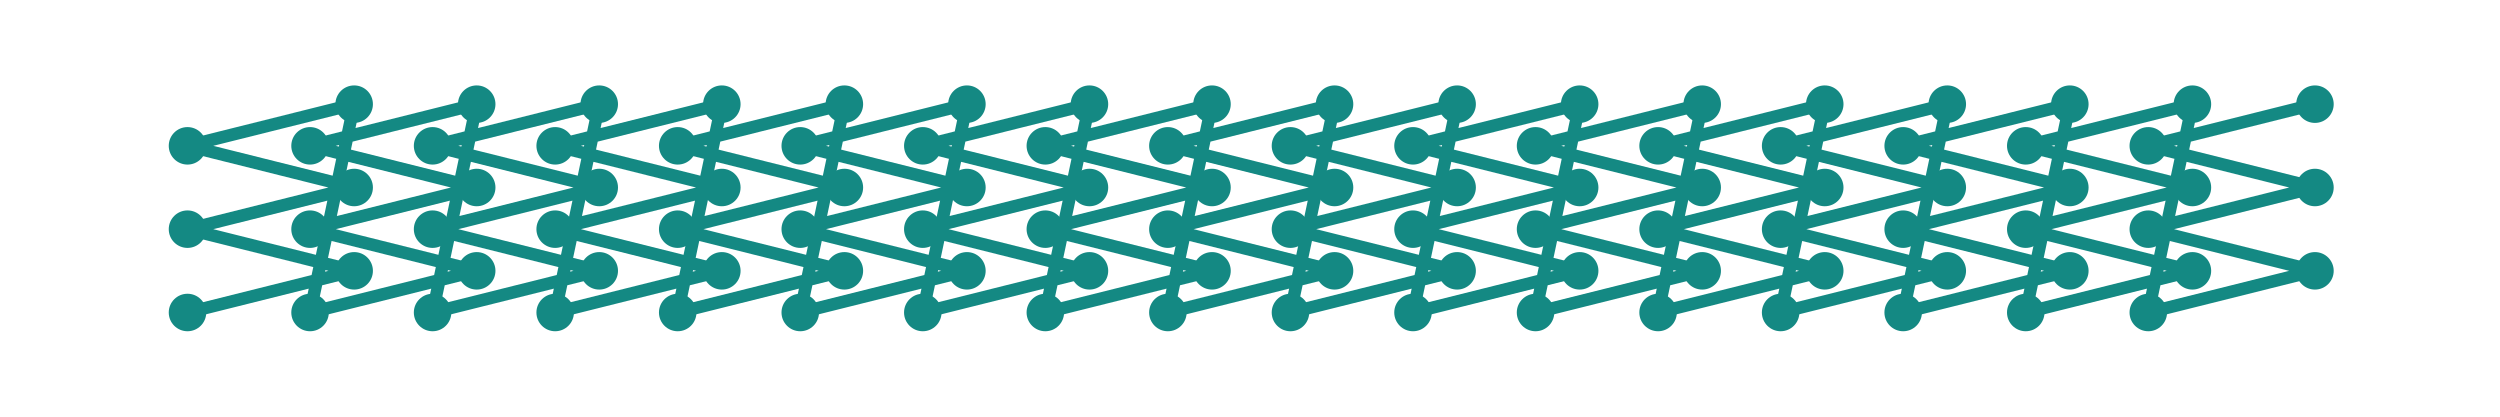
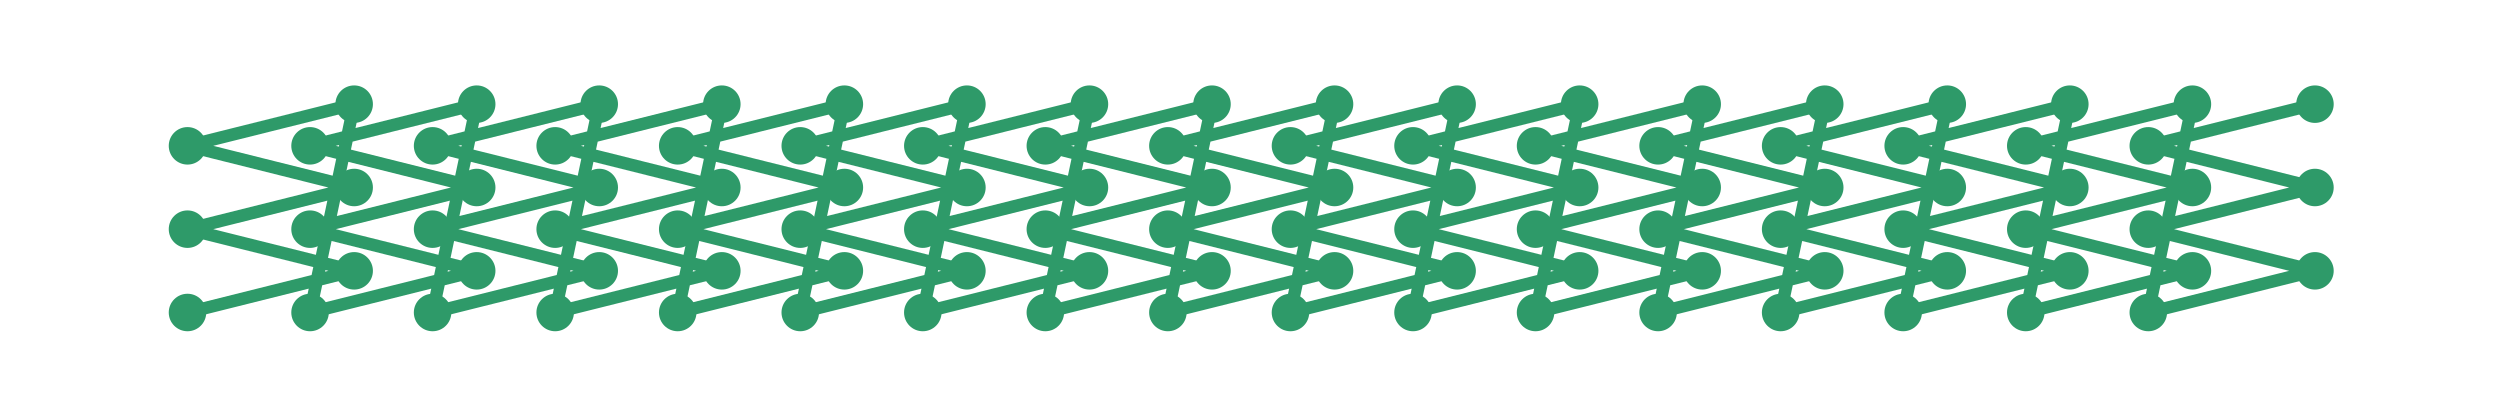
<svg xmlns="http://www.w3.org/2000/svg" baseProfile="full" height="10mm" version="1.1" viewBox="0,0,60,10" width="60mm">
  <defs>
    <style type="text/css">
.stitch_line {
    stroke-width: 0.3;
    stroke-linejoin: round;
    stroke-linecap: round;
    fill: none;
}
.path_center_line {
+     fill: none;
+     stroke:#808080;
    stroke-width: 0.2;
    stroke-linejoin: round;
    stroke-linecap: round;
-     fill: none;
-     stroke:#333;
}
.path_contour {
-     stroke: #ddd;
-     fill-opacity: 1;
-     fill: #eee;
+     fill: #808080;
+     fill-opacity: 0.3;
+     stroke: #808080;
+     stroke-opacity: 1;
    stroke-width: 0.3;
}
.text{
    text-anchor: middle;
    dominant-baseline: middle;
    font-family: sans-serif;
    font-size: 1.5mm;
}
.smalltext{
    text-anchor: middle;
    dominant-baseline: middle;
    font-family: sans-serif;
    font-size: 1mm;
}
.color_0 {
-     stroke:#148983;
+     stroke:#2e9a69;
}
.dot_0 {
    marker-start:url(#dot_0);
    marker-mid:url(#dot_0);
    marker-end:url(#dot_0);
}
</style>
    <marker id="dot_0" markerHeight="3.0" markerWidth="3.0" refX="1.5" refY="1.5">
-       <circle cx="1.5" cy="1.5" fill="#148983" r="1.5" />
+       <circle cx="1.5" cy="1.5" fill="#2e9a69" r="1.5" />
    </marker>
  </defs>
  <g>
    <path class="stitch_line color_0 dot_0" d="M 4.500, 7.500  L 8.500, 6.500  L 4.500, 5.500  L 8.500, 4.500  L 4.500, 3.500  L 8.500, 2.500  L 7.441, 7.500  L 11.441, 6.500  L 7.441, 5.500  L 11.441, 4.500  L 7.441, 3.500  L 11.441, 2.500  L 10.382, 7.500  L 14.382, 6.500  L 10.382, 5.500  L 14.382, 4.500  L 10.382, 3.500  L 14.382, 2.500  L 13.324, 7.500  L 17.324, 6.500  L 13.324, 5.500  L 17.324, 4.500  L 13.324, 3.500  L 17.324, 2.500  L 16.265, 7.500  L 20.265, 6.500  L 16.265, 5.500  L 20.265, 4.500  L 16.265, 3.500  L 20.265, 2.500  L 19.206, 7.500  L 23.206, 6.500  L 19.206, 5.500  L 23.206, 4.500  L 19.206, 3.500  L 23.206, 2.500  L 22.147, 7.500  L 26.147, 6.500  L 22.147, 5.500  L 26.147, 4.500  L 22.147, 3.500  L 26.147, 2.500  L 25.088, 7.500  L 29.088, 6.500  L 25.088, 5.500  L 29.088, 4.500  L 25.088, 3.500  L 29.088, 2.500  L 28.029, 7.500  L 32.029, 6.500  L 28.029, 5.500  L 32.029, 4.500  L 28.029, 3.500  L 32.029, 2.500  L 30.971, 7.500  L 34.971, 6.500  L 30.971, 5.500  L 34.971, 4.500  L 30.971, 3.500  L 34.971, 2.500  L 33.912, 7.500  L 37.912, 6.500  L 33.912, 5.500  L 37.912, 4.500  L 33.912, 3.500  L 37.912, 2.500  L 36.853, 7.500  L 40.853, 6.500  L 36.853, 5.500  L 40.853, 4.500  L 36.853, 3.500  L 40.853, 2.500  L 39.794, 7.500  L 43.794, 6.500  L 39.794, 5.500  L 43.794, 4.500  L 39.794, 3.500  L 43.794, 2.500  L 42.735, 7.500  L 46.735, 6.500  L 42.735, 5.500  L 46.735, 4.500  L 42.735, 3.500  L 46.735, 2.500  L 45.676, 7.500  L 49.676, 6.500  L 45.676, 5.500  L 49.676, 4.500  L 45.676, 3.500  L 49.676, 2.500  L 48.618, 7.500  L 52.618, 6.500  L 48.618, 5.500  L 52.618, 4.500  L 48.618, 3.500  L 52.618, 2.500  L 51.559, 7.500  L 55.559, 6.500  L 51.559, 5.500  L 55.559, 4.500  L 51.559, 3.500  L 55.559, 2.500 " />
  </g>
</svg>
